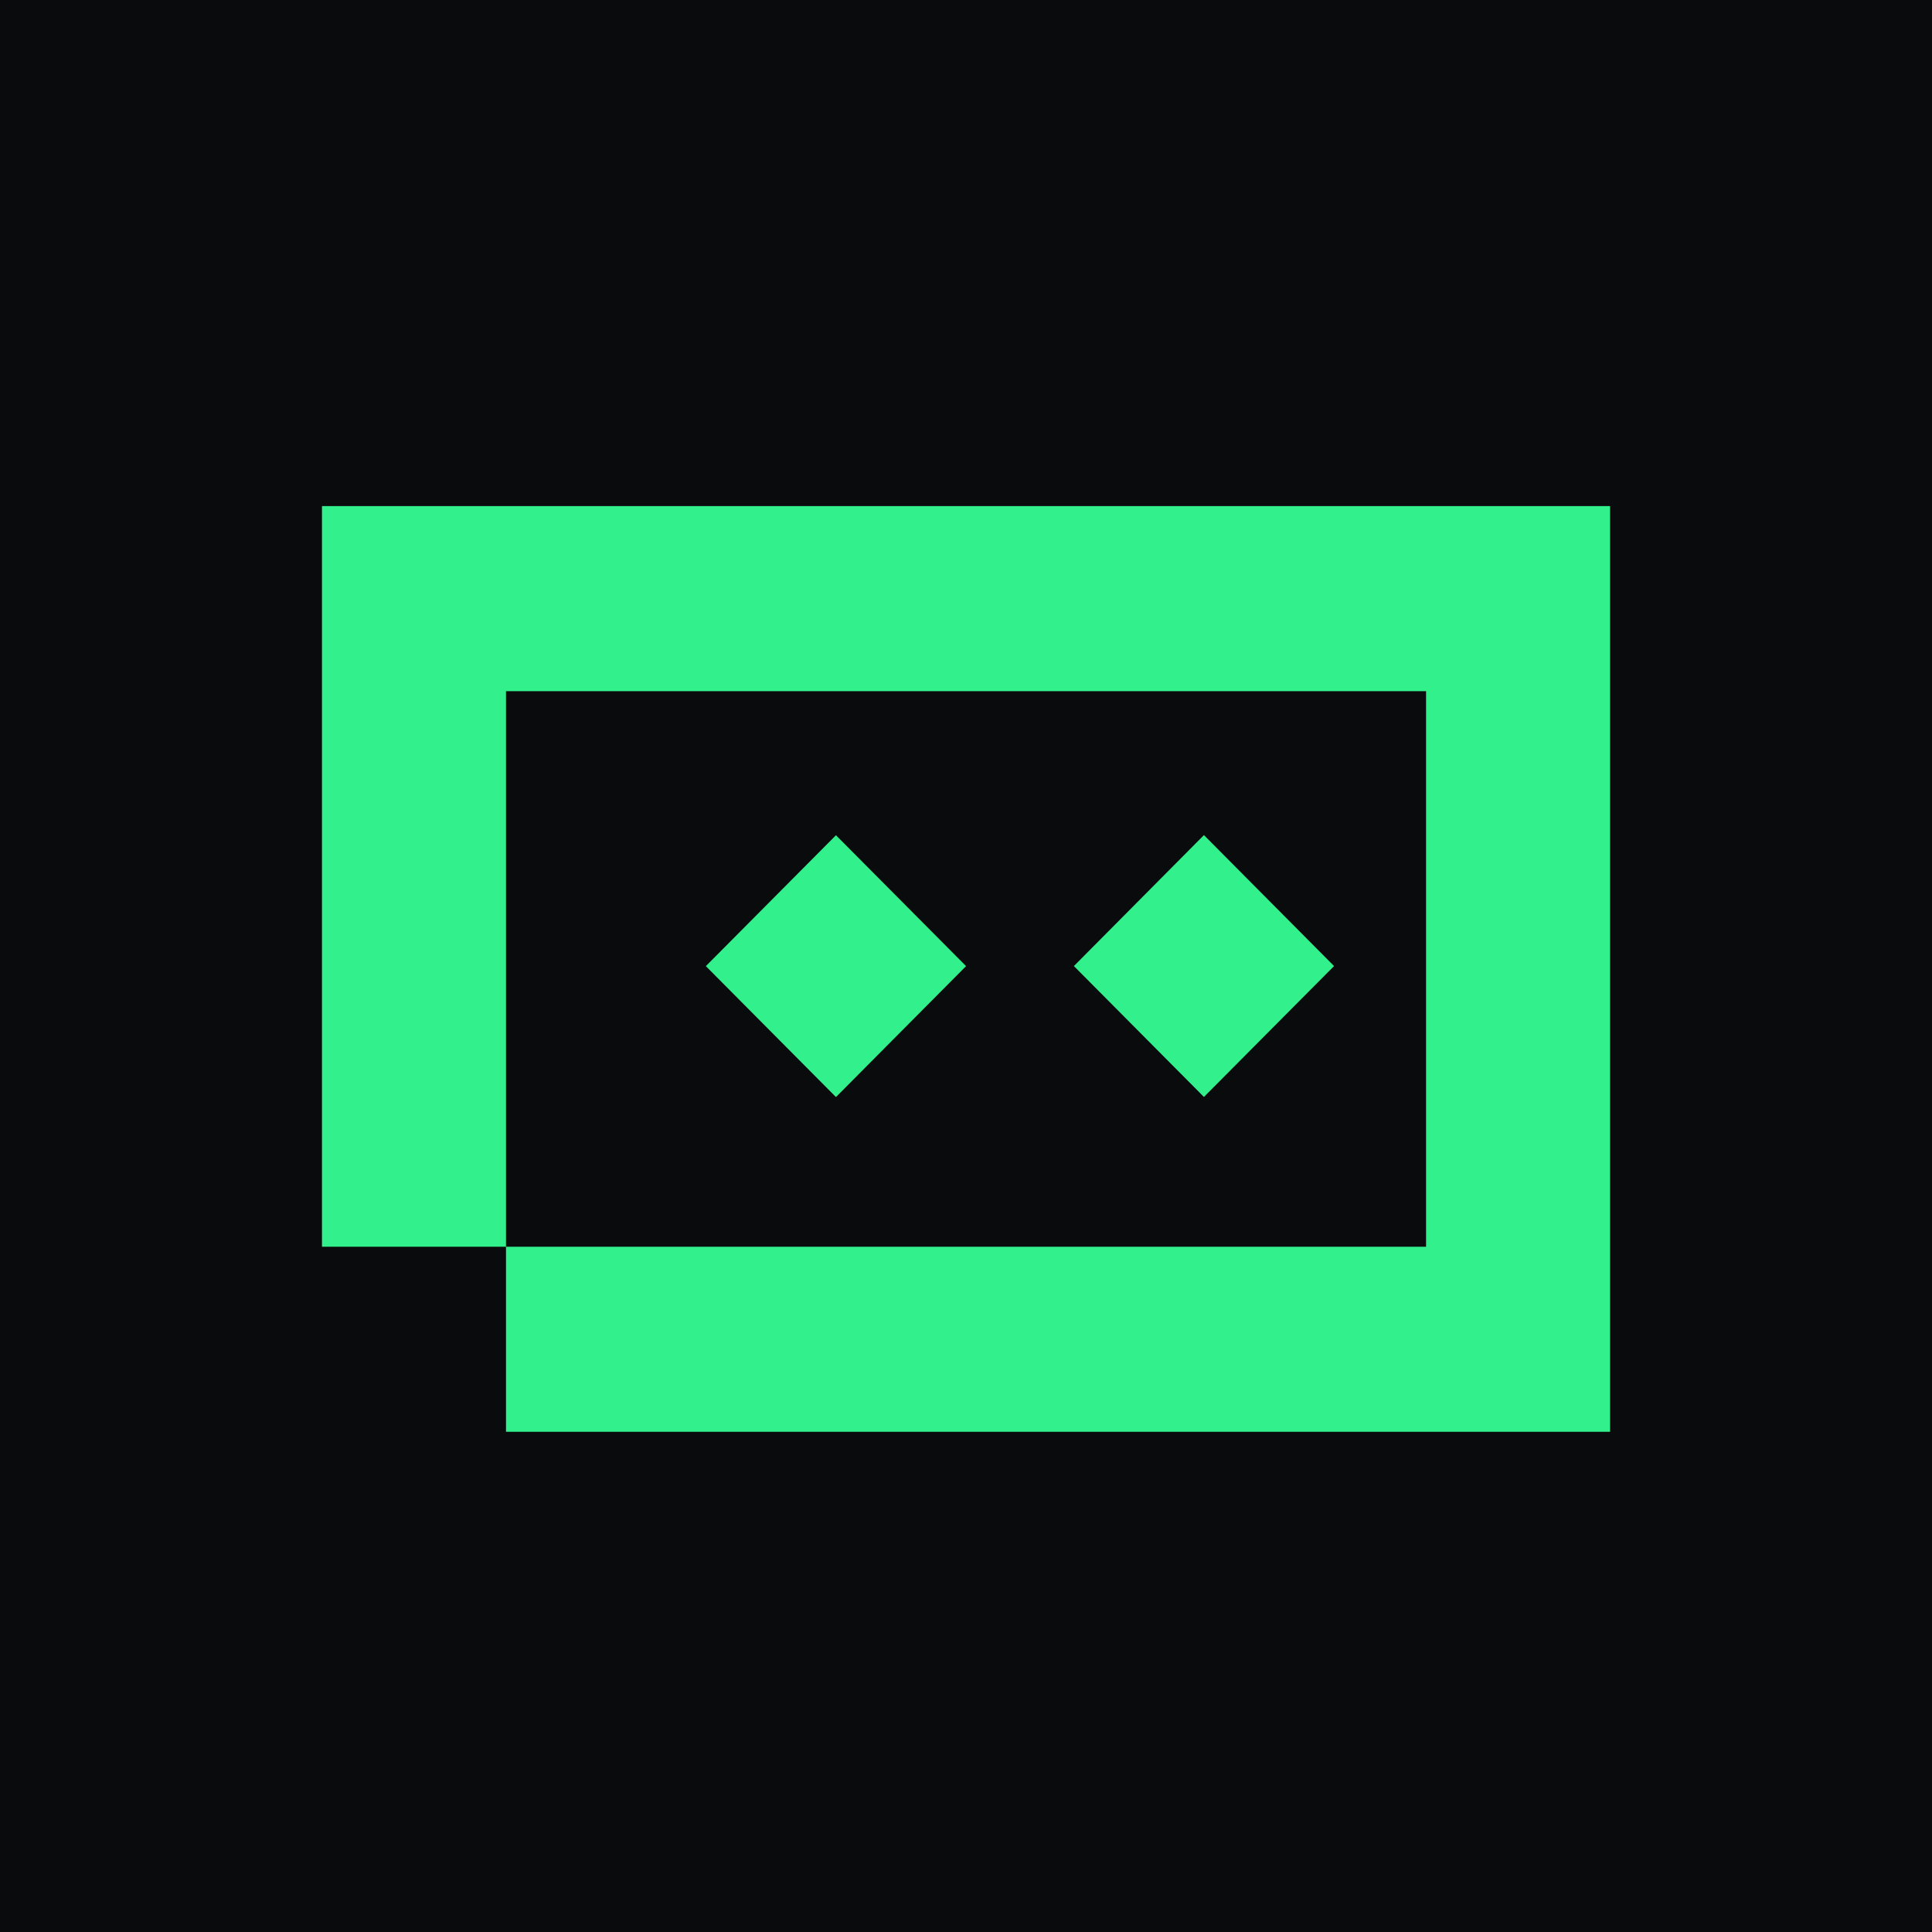
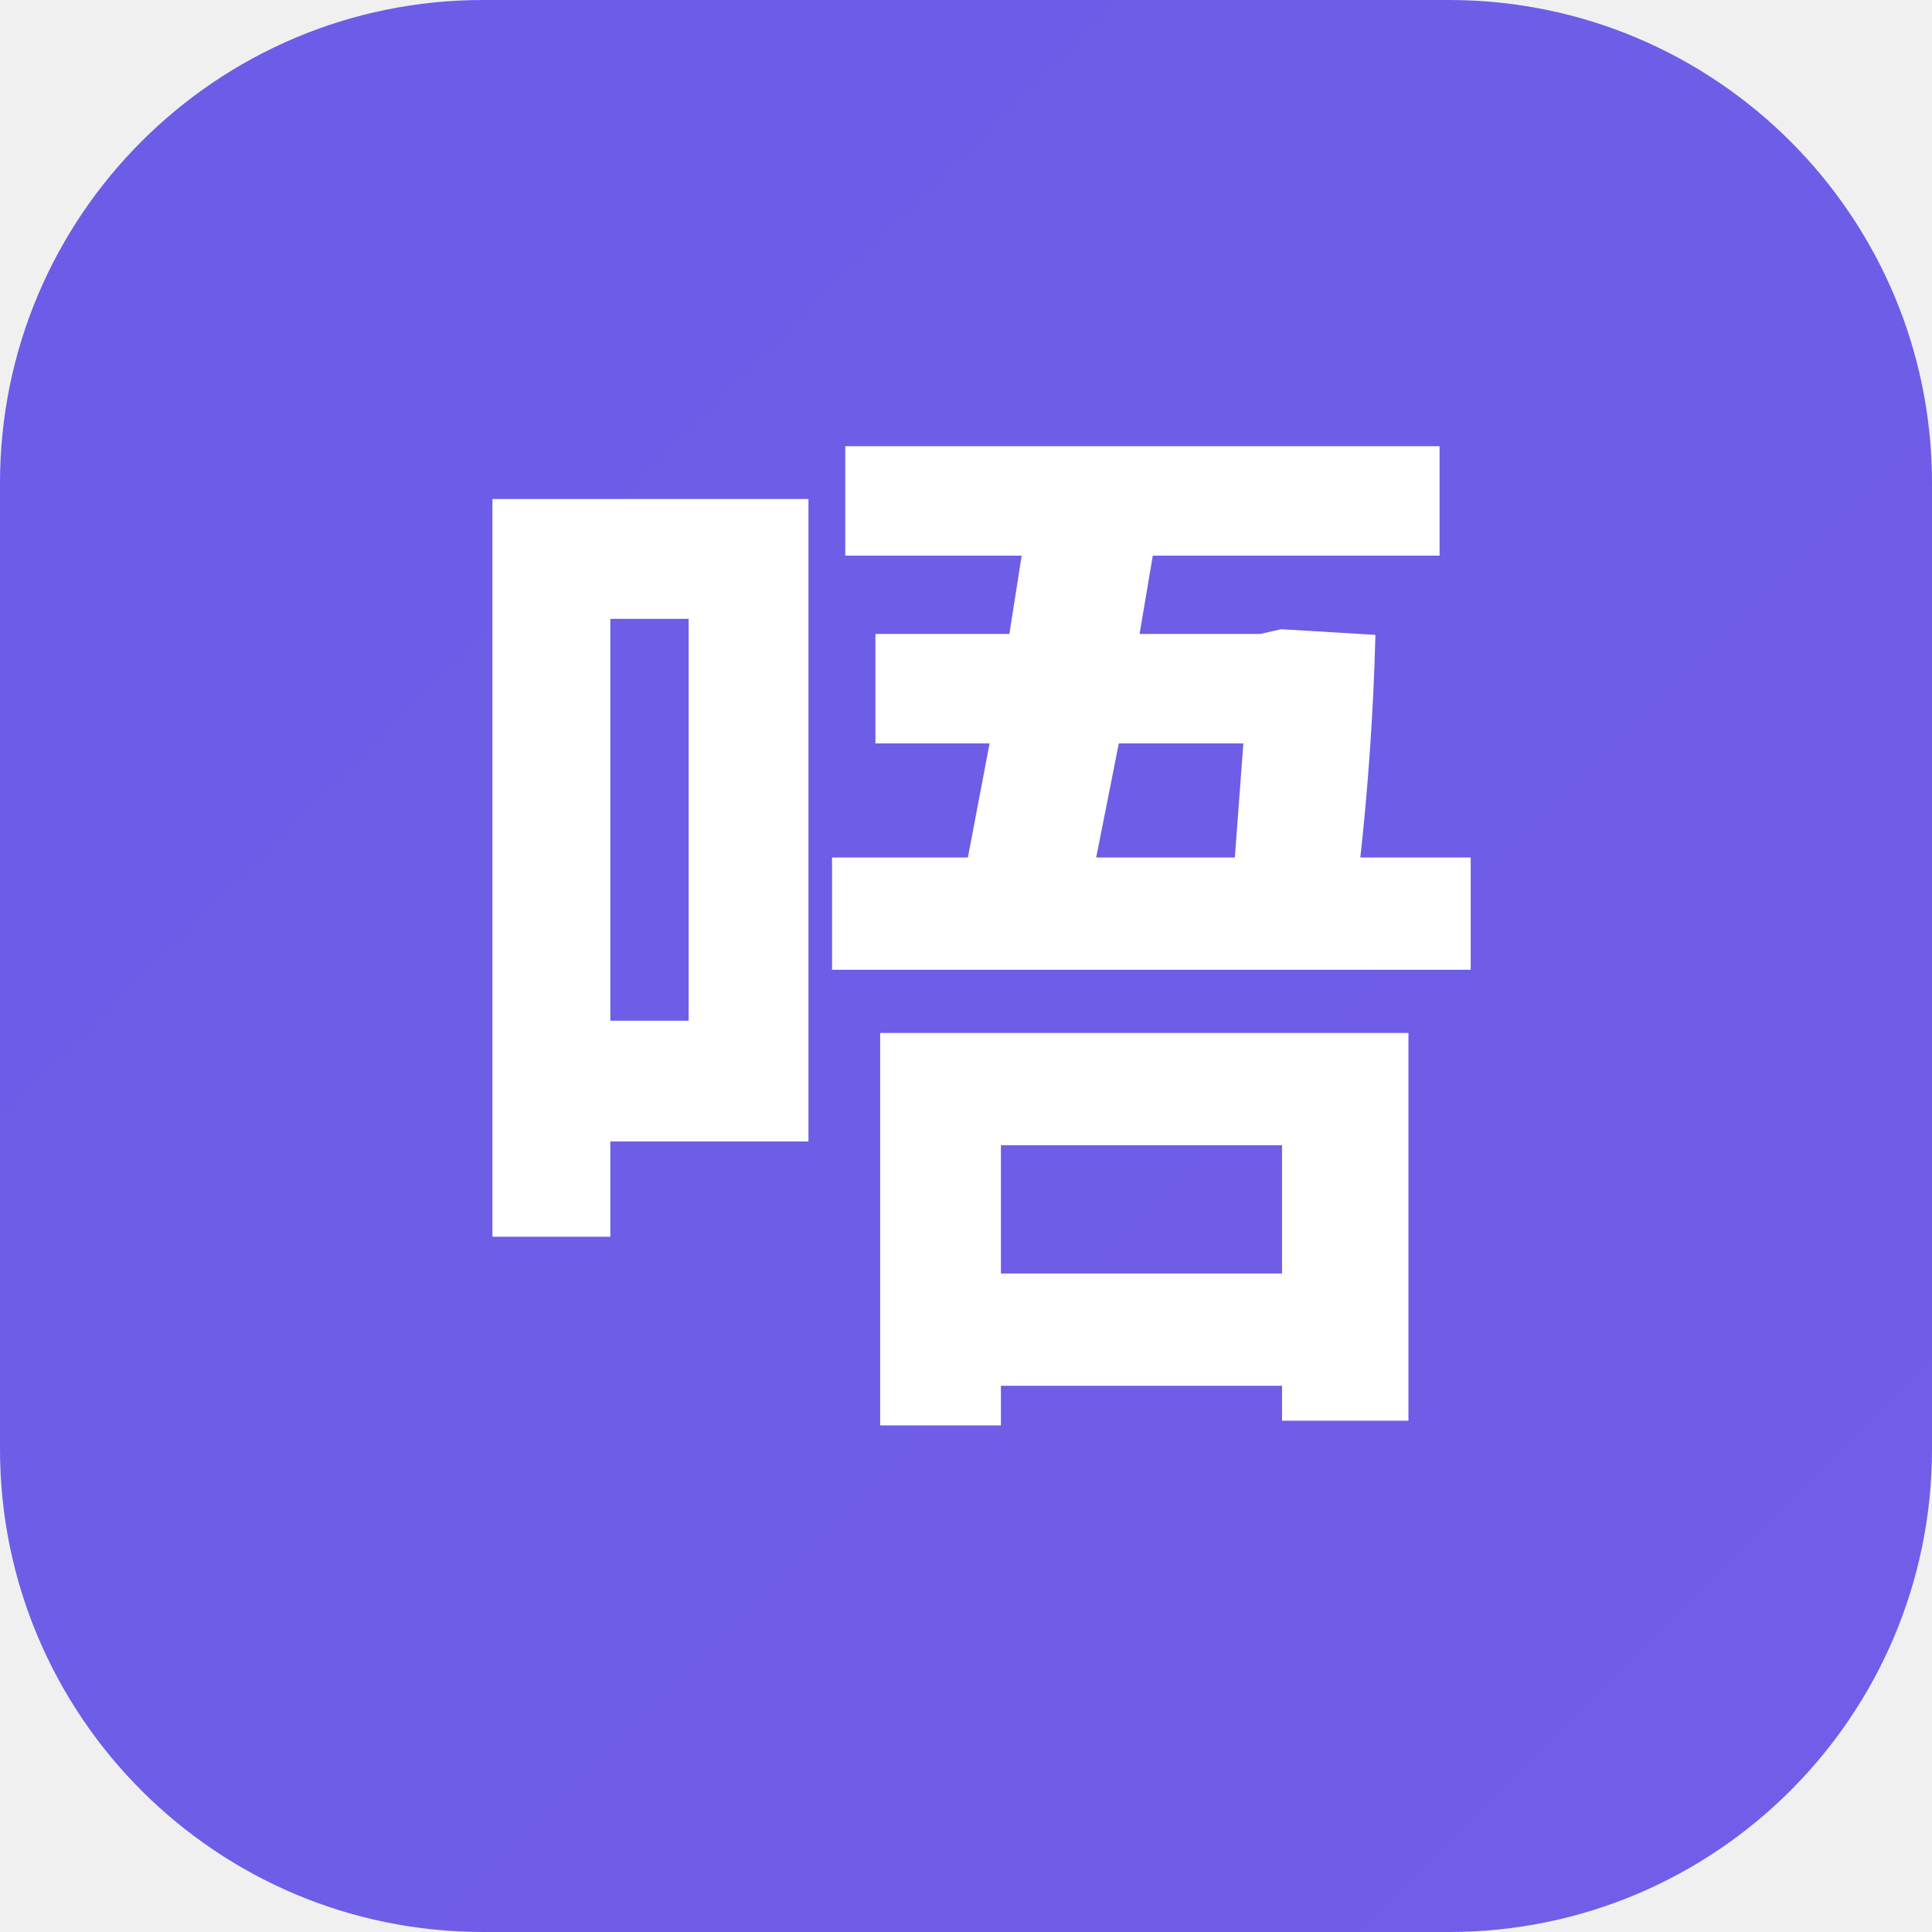
<svg xmlns="http://www.w3.org/2000/svg" width="32" height="32" viewBox="0 0 32 32" fill="none">
-   <rect width="32" height="32" fill="#0A0B0D" />
-   <path d="M26.668 23.715H8.381V20.65H5.333V8.382H26.668V23.715ZM8.381 20.65H23.62V11.448H8.381V20.65ZM16.001 16.002L13.846 18.171L11.691 16.002L13.846 13.834L16.001 16.002ZM22.096 16.001L19.941 18.169L17.787 16.001L19.941 13.832L22.096 16.001Z" fill="#32F08C" />
+   <defs>
+     <linearGradient id="bg" x1="0" y1="0" x2="32" y2="32">
+       <stop offset="0%" stop-color="#6C5CE7" />
+       <stop offset="100%" stop-color="#F093FB" />
+     </linearGradient>
+   </defs>
+   <rect width="32" height="32" rx="8" fill="url(#bg)" />
+   <text x="16" y="22" text-anchor="middle" font-family="Arial,sans-serif" font-weight="bold" font-size="18" fill="white">唔</text>
</svg>
